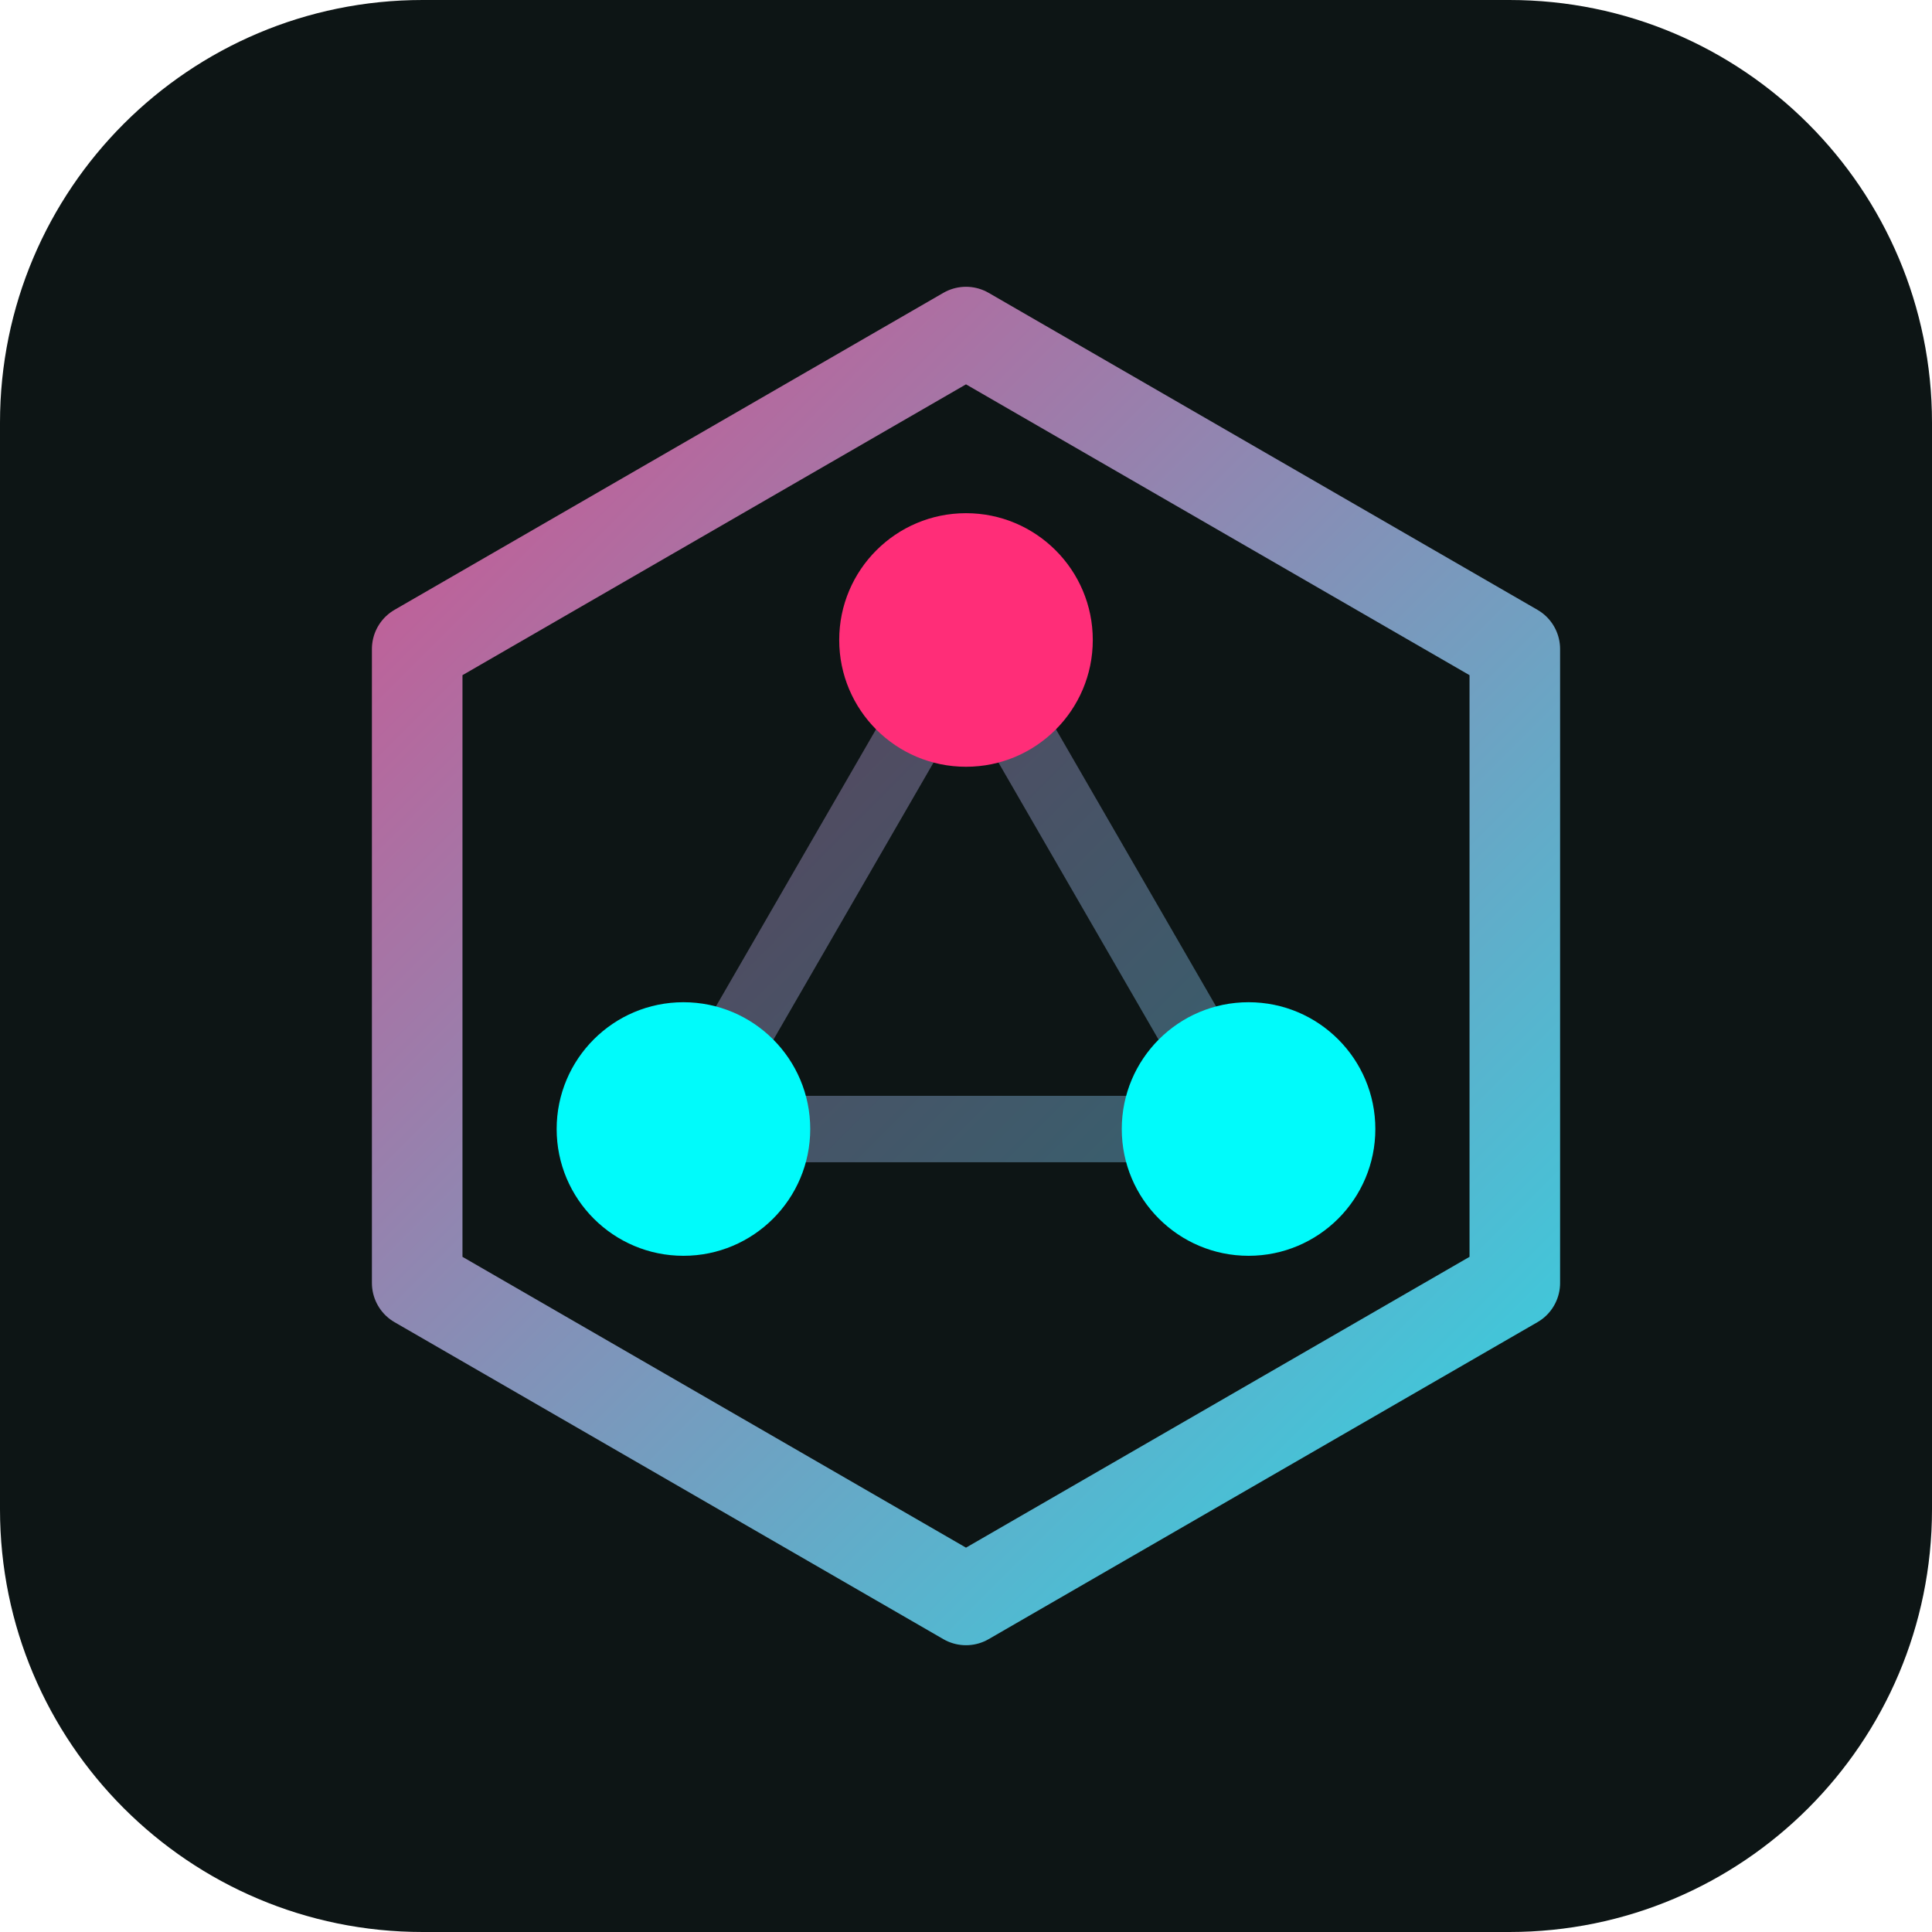
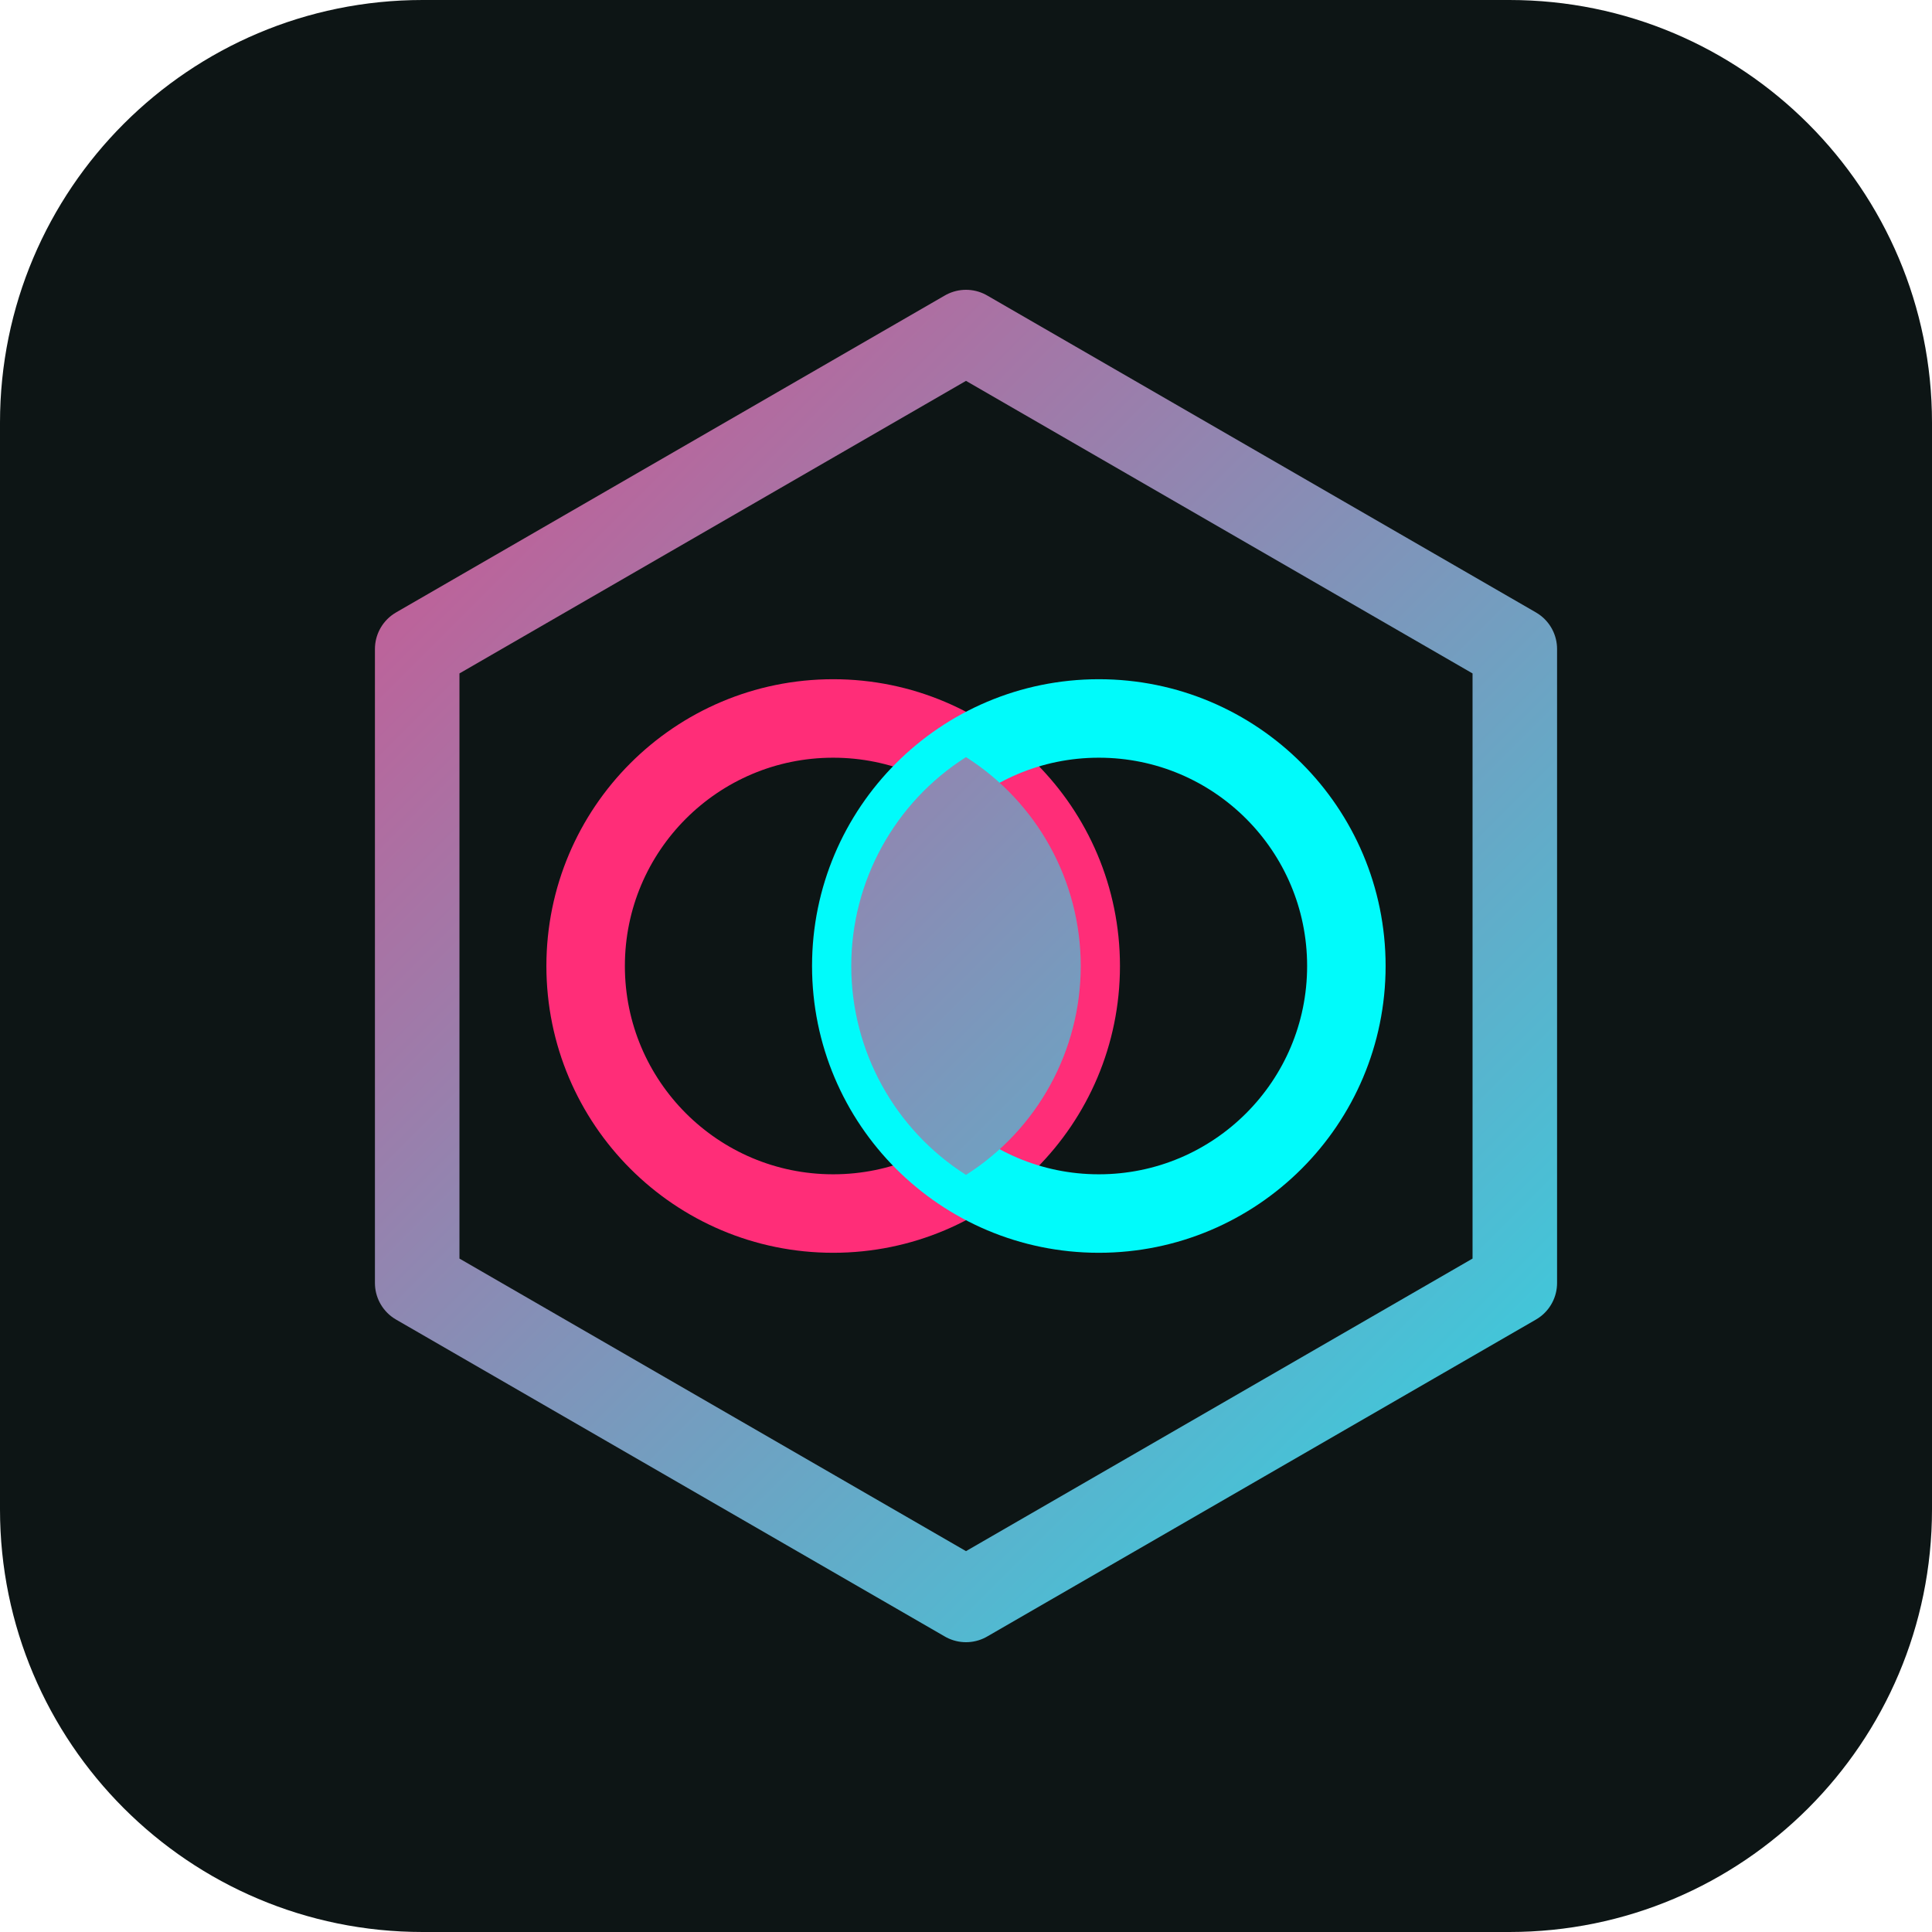
<svg xmlns="http://www.w3.org/2000/svg" viewBox="0 0 32 32" width="32" height="32">
  <defs>
    <linearGradient id="synergy-stroke" x1="0" y1="0" x2="32" y2="32" gradientUnits="userSpaceOnUse">
      <stop offset="0" stop-color="#ff2d78" />
      <stop offset="1" stop-color="#00fbfb" />
    </linearGradient>
  </defs>
  <rect width="32" height="32" rx="7" fill="#0d1515" />
-   <polygon points="16,5.5 25.09,10.75 25.09,21.25 16,26.5 6.91,21.25 6.91,10.75" fill="none" stroke="url(#synergy-stroke)" stroke-width="1.5" stroke-linejoin="round" />
-   <path d="M16 10.6 L20.68 18.7 L11.32 18.7 Z" fill="none" stroke="url(#synergy-stroke)" stroke-width="1.1" stroke-linejoin="round" opacity="0.5" />
-   <circle cx="16" cy="10.6" r="2.1" fill="#ff2d78" />
-   <circle cx="20.68" cy="18.7" r="2.1" fill="#00fbfb" />
-   <circle cx="11.32" cy="18.7" r="2.1" fill="#00fbfb" />
+   <polygon points="16,5.5 25.09,10.75 25.09,21.25 16,26.5 6.91,21.25 6.91,10.75" fill="none" stroke="url(#synergy-stroke)" stroke-width="1.4" stroke-linejoin="round" />
+   <circle cx="13.8" cy="16" r="4.1" fill="none" stroke="#ff2d78" stroke-width="1.3" />
+   <circle cx="18.2" cy="16" r="4.1" fill="none" stroke="#00fbfb" stroke-width="1.3" />
+   <path d="M16,12.54 A4.1,4.1 0 0 1 16,19.46 A4.1,4.1 0 0 1 16,12.54 Z" fill="url(#synergy-stroke)" />
</svg>
